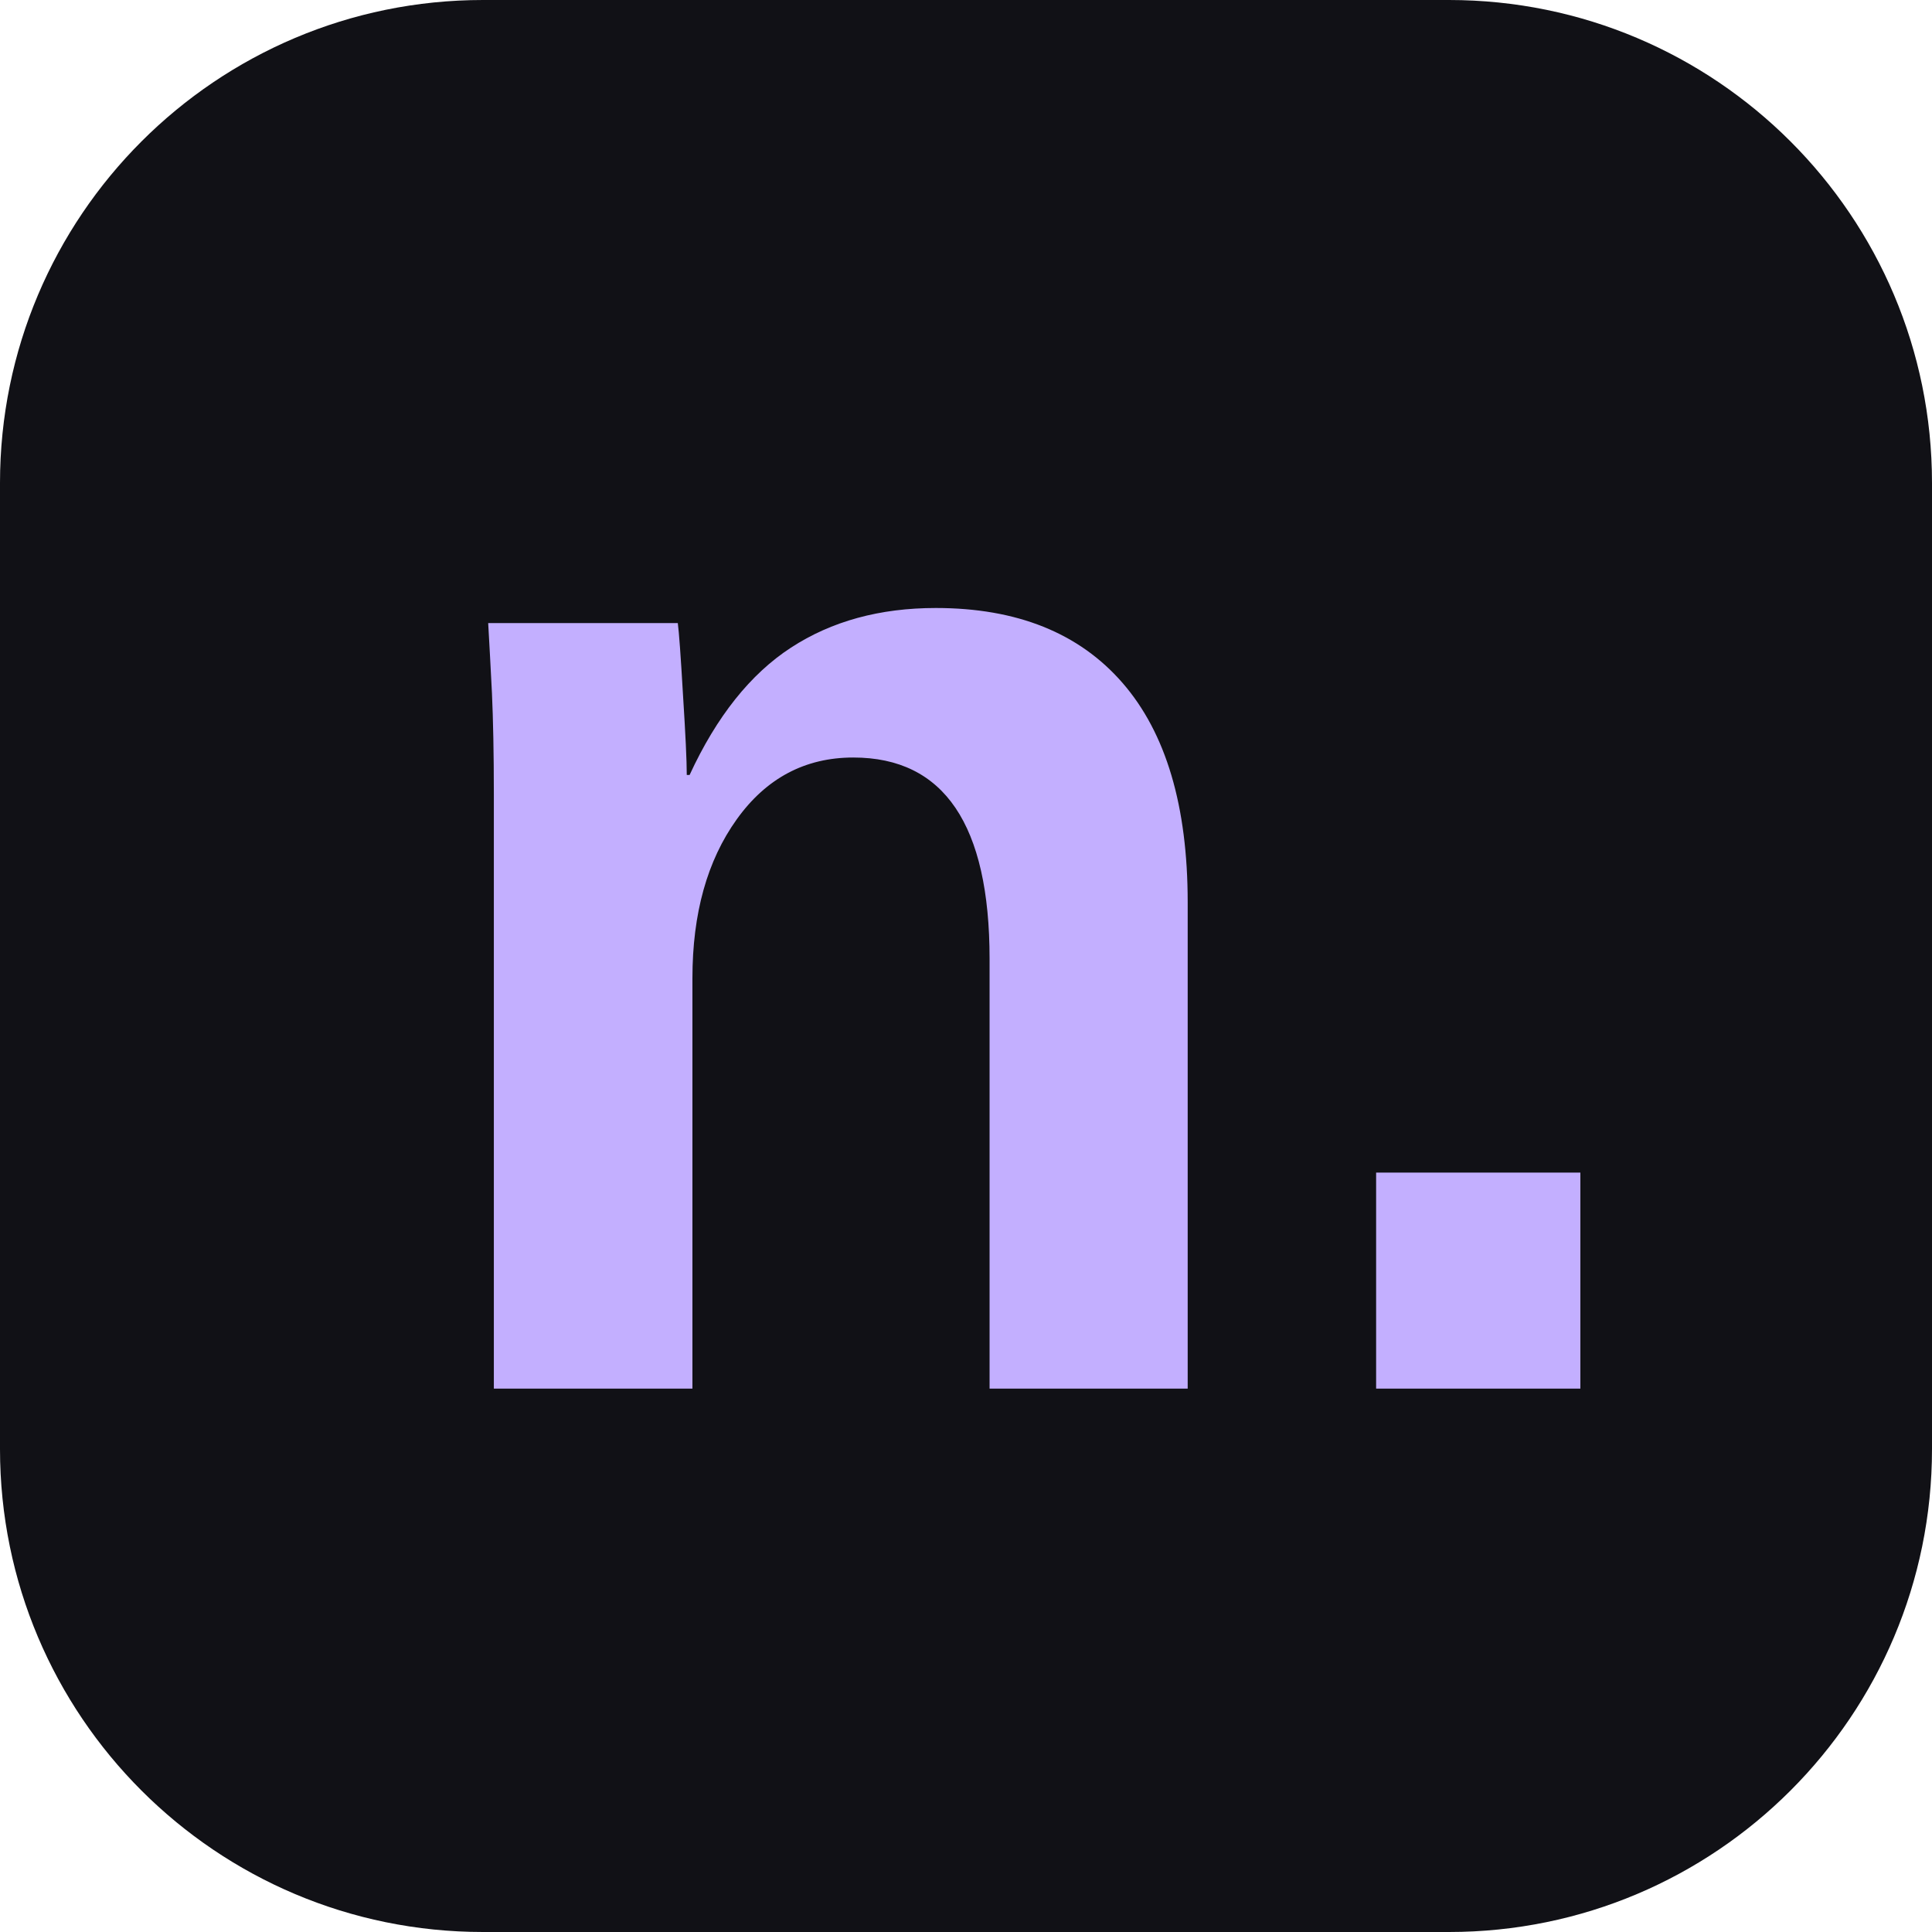
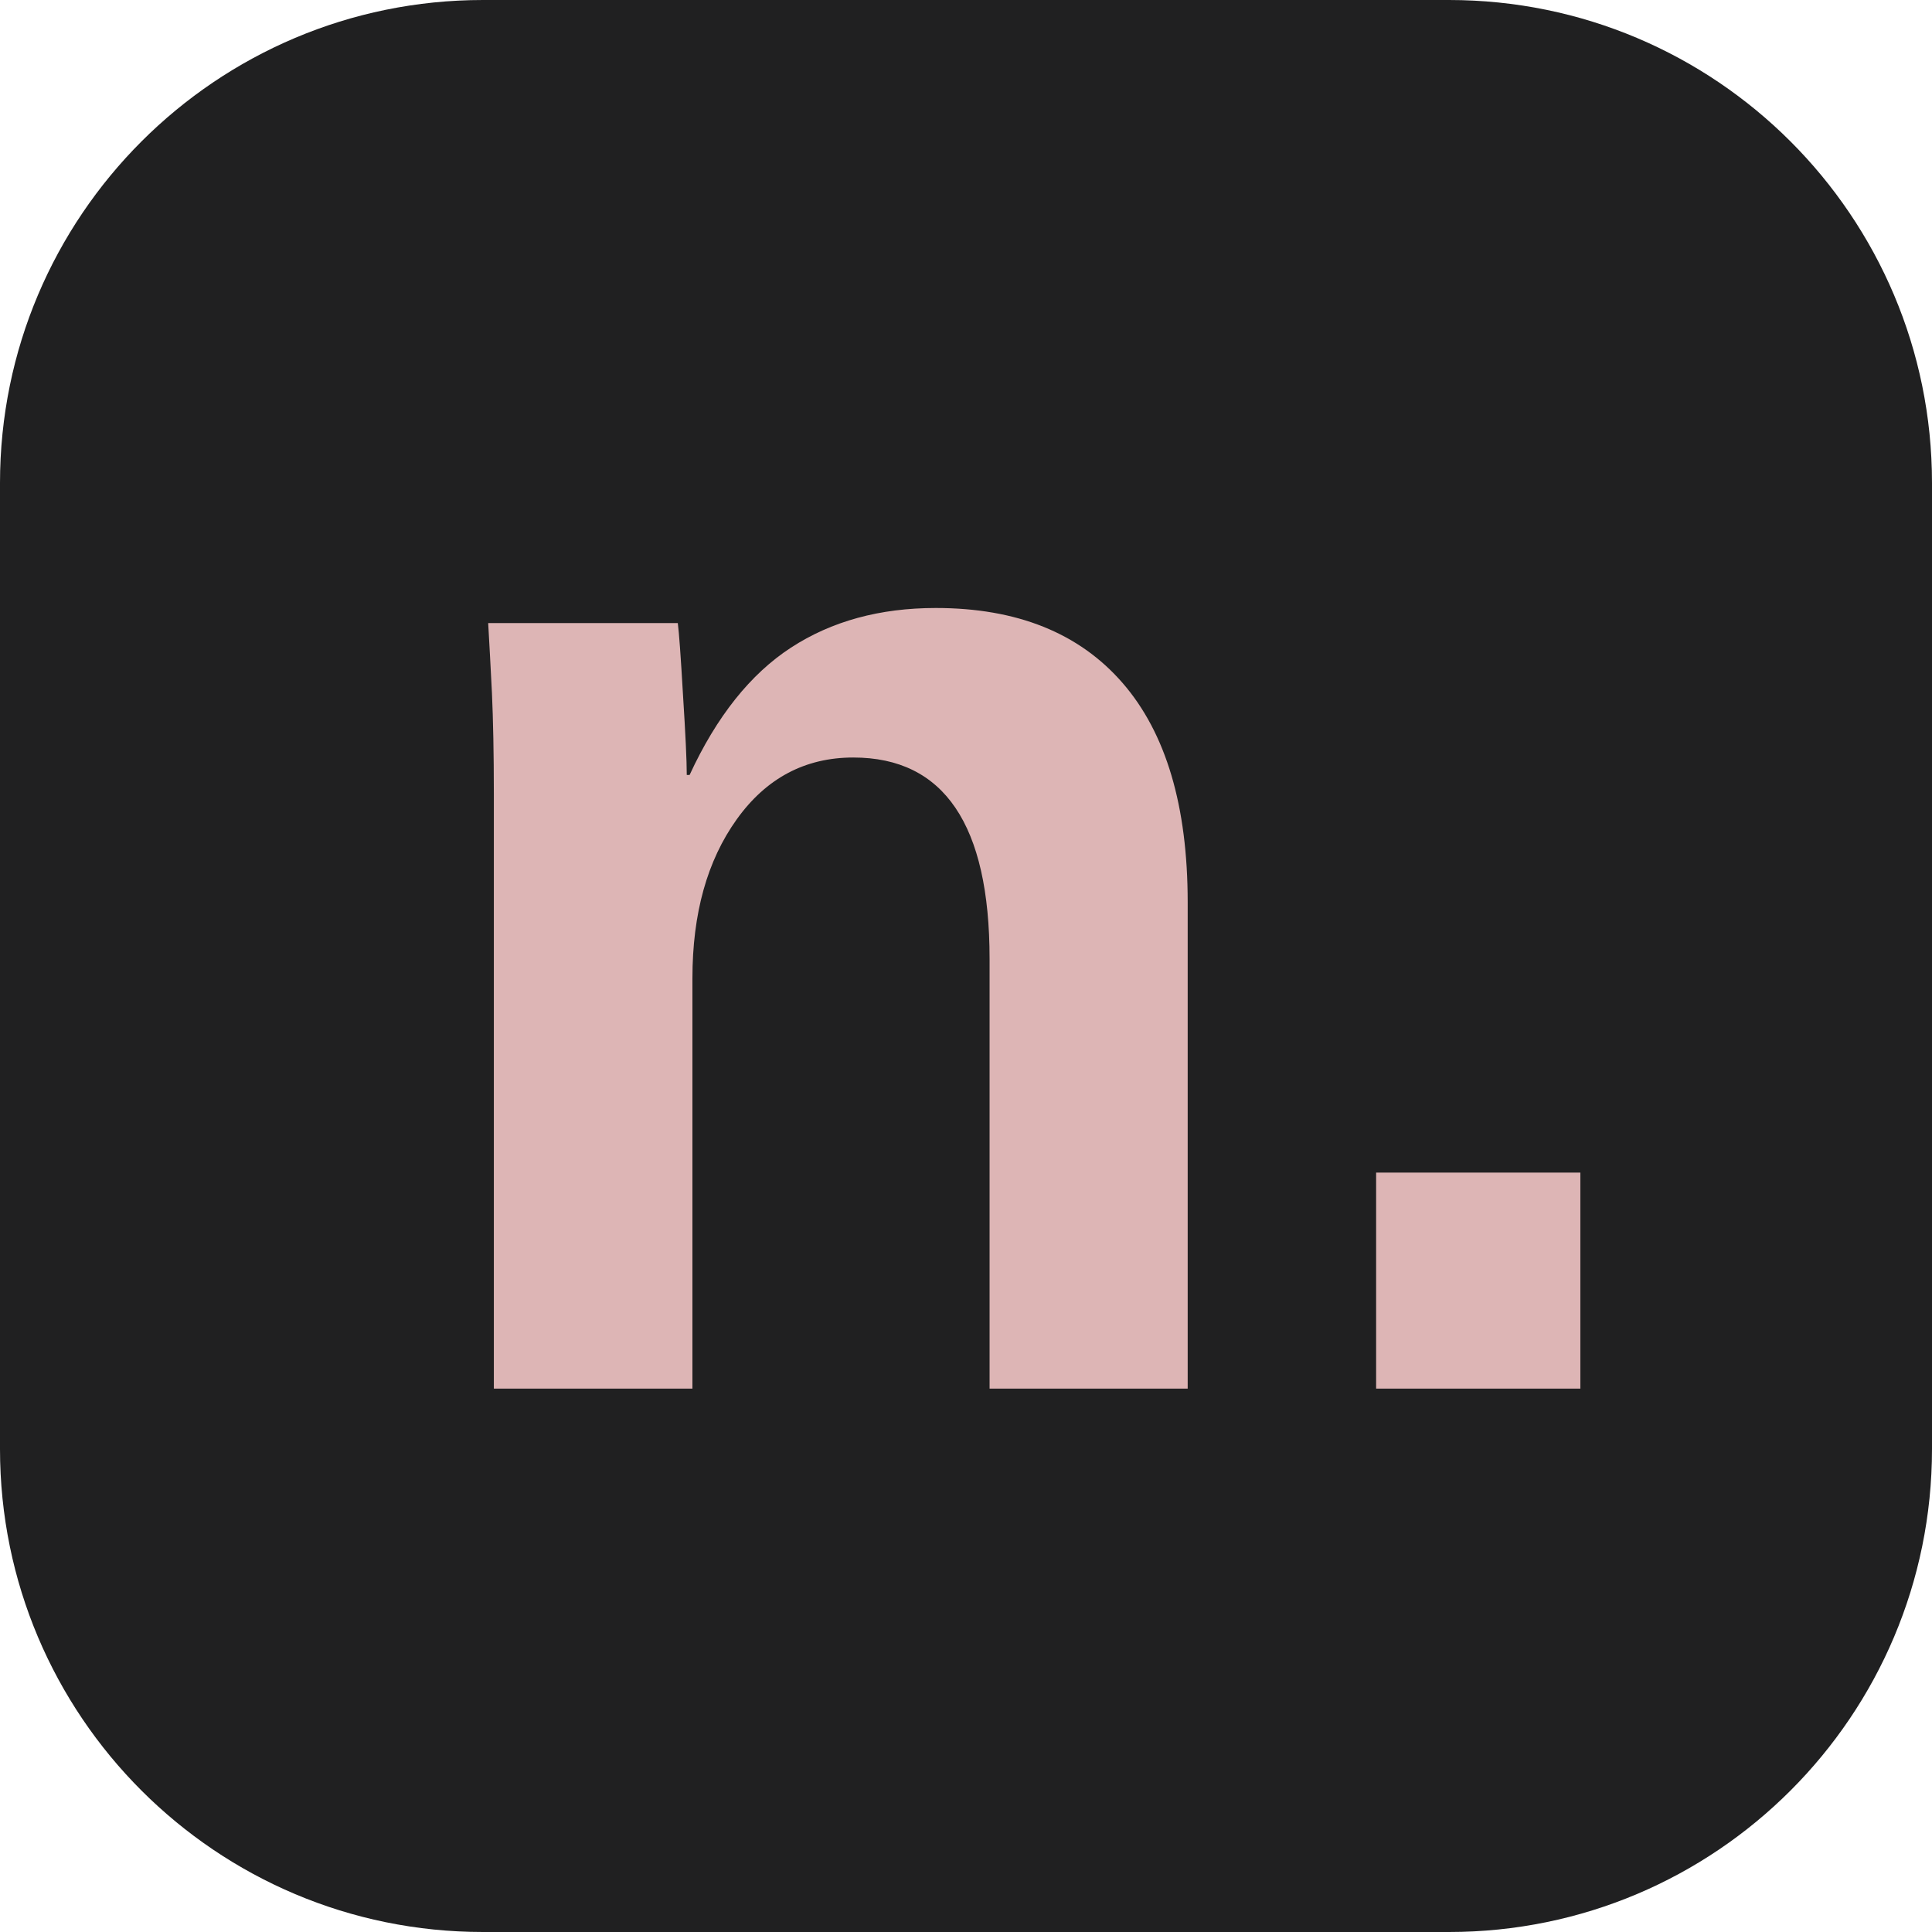
<svg xmlns="http://www.w3.org/2000/svg" viewBox="0 0 64 64">
-   <rect width="64" height="64" rx="16" fill="#111116" />
-   <text x="13" y="46" font-family="Arial,sans-serif" font-size="48" font-weight="700" fill="#c3afff">n.</text>
+   <rect width="64" height="64" rx="16" fill="#202021" />
+   <text x="13" y="46" font-family="Arial,sans-serif" font-size="48" font-weight="700" fill="#ddb5b5">n.</text>
</svg>
